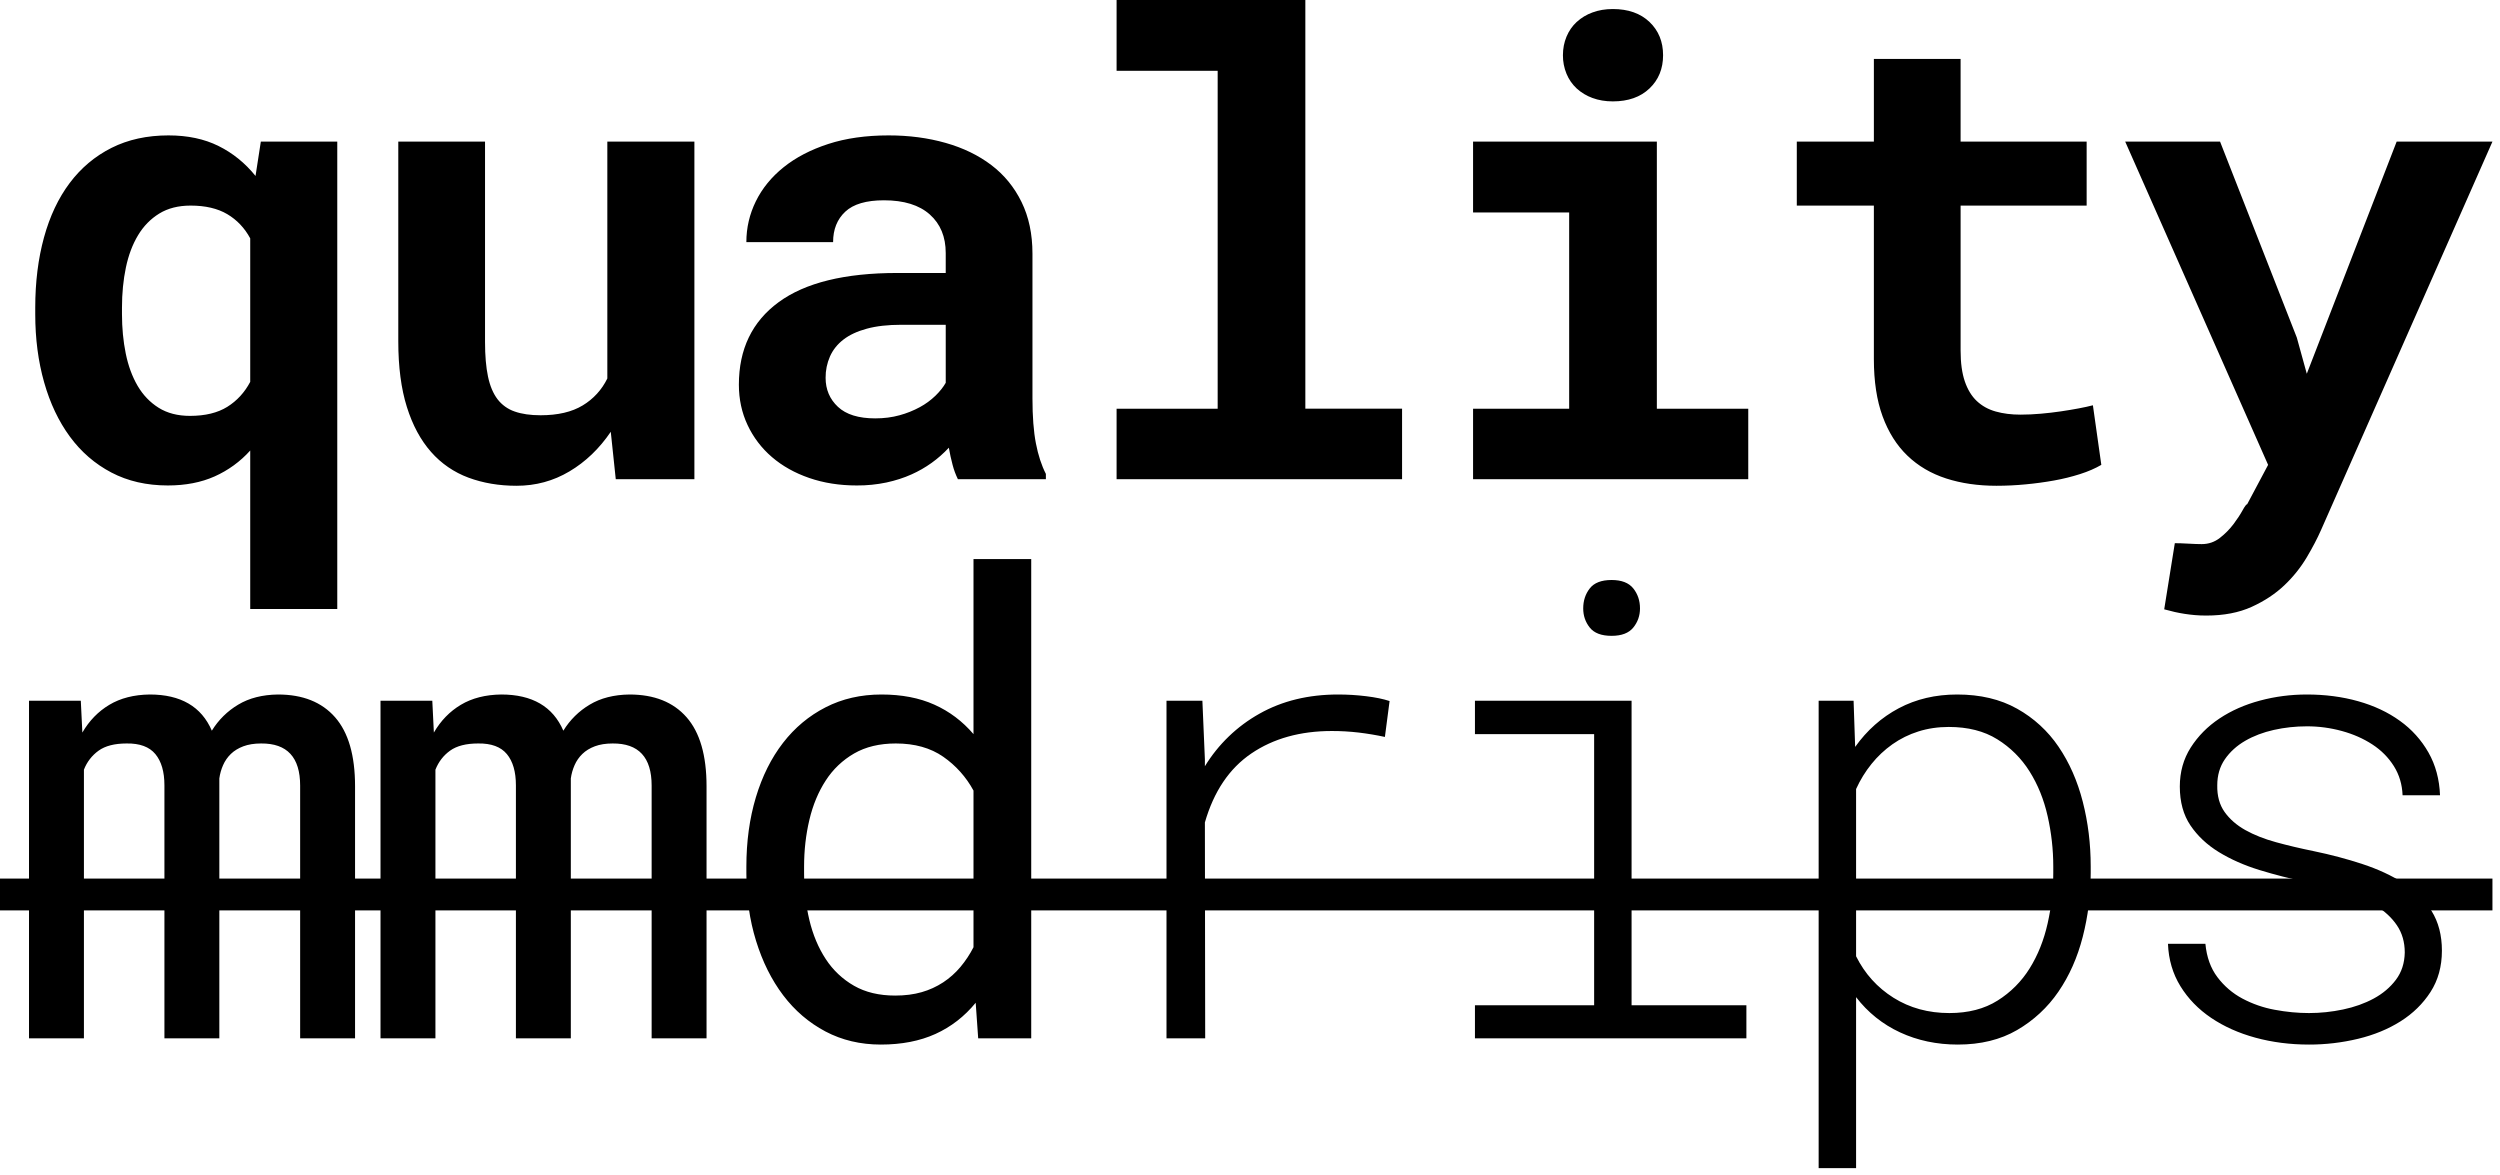
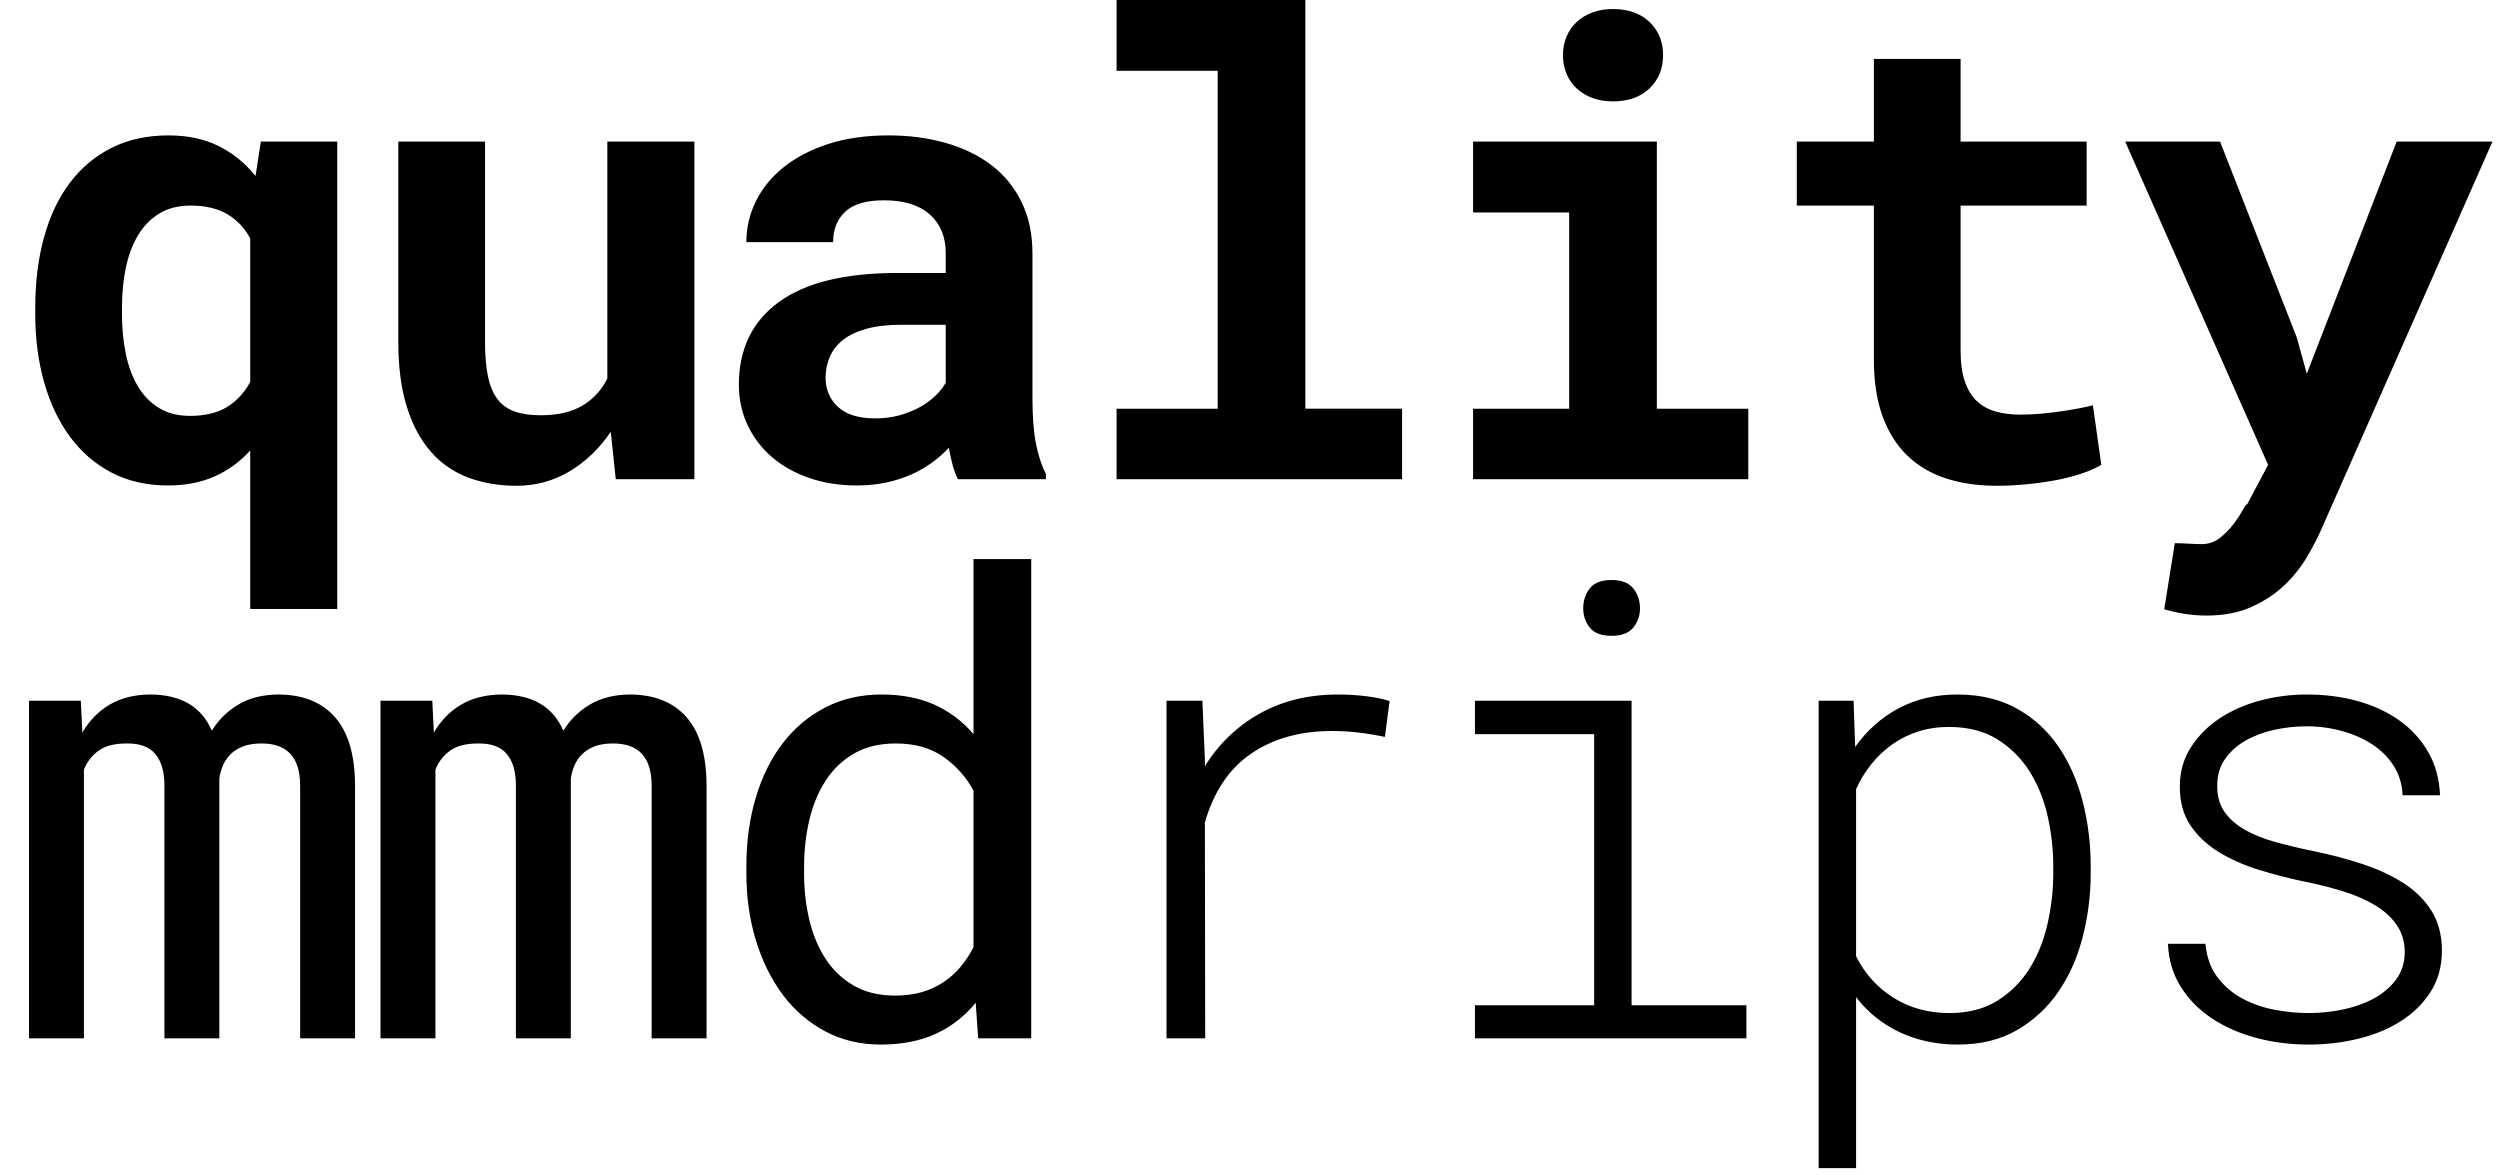
<svg xmlns="http://www.w3.org/2000/svg" viewBox="0 0 313 147" fill-rule="evenodd" clip-rule="evenodd" stroke-linejoin="round" stroke-miterlimit="1.414">
  <path d="M4.413 38.515c0-3.204.366-6.134 1.095-8.79.73-2.656 1.803-4.929 3.221-6.816 1.42-1.888 3.165-3.354 5.234-4.396 2.072-1.04 4.447-1.561 7.13-1.561 2.396 0 4.485.441 6.269 1.328 1.785.885 3.327 2.135 4.63 3.75l.664-4.298h9.57v58.516H31.328V56.404a13.24 13.24 0 0 1-4.454 3.242c-1.693.756-3.646 1.134-5.86 1.134-2.655 0-5.013-.54-7.07-1.621-2.057-1.08-3.788-2.578-5.194-4.493-1.407-1.914-2.481-4.18-3.223-6.797-.743-2.617-1.114-5.462-1.114-8.535v-.82zm10.859.819c0 1.745.157 3.385.47 4.922.312 1.536.807 2.884 1.483 4.044.678 1.158 1.558 2.077 2.637 2.753 1.08.676 2.39 1.015 3.926 1.015 1.901 0 3.457-.377 4.669-1.132 1.21-.755 2.167-1.797 2.871-3.125V29.84c-.704-1.3-1.662-2.31-2.871-3.026-1.212-.717-2.741-1.074-4.59-1.074-1.536 0-2.845.332-3.926.996-1.08.664-1.967 1.568-2.656 2.715-.69 1.146-1.199 2.493-1.524 4.042-.325 1.55-.489 3.223-.489 5.02v.82zM76.468 54.06c-1.432 2.11-3.157 3.764-5.176 4.961-2.018 1.2-4.226 1.798-6.62 1.798-2.188 0-4.193-.34-6.017-1.016a11.548 11.548 0 0 1-4.687-3.222c-1.301-1.472-2.312-3.347-3.027-5.625-.717-2.28-1.075-5.02-1.075-8.224v-25h10.86v25.08c0 1.717.124 3.162.371 4.335.248 1.172.645 2.115 1.19 2.832a4.55 4.55 0 0 0 2.15 1.542c.885.313 1.965.47 3.242.47 2.162 0 3.919-.41 5.273-1.231a7.968 7.968 0 0 0 3.086-3.378v-29.65h10.9v42.266h-9.844l-.626-5.938zM119.93 59.998a9.52 9.52 0 0 1-.665-1.796 24.215 24.215 0 0 1-.47-2.15 14.297 14.297 0 0 1-4.667 3.34c-.95.43-2 .768-3.145 1.017a17.57 17.57 0 0 1-3.71.371c-2.162 0-4.147-.313-5.957-.938-1.81-.625-3.366-1.497-4.668-2.617a11.911 11.911 0 0 1-3.048-4.003c-.73-1.55-1.093-3.237-1.093-5.06 0-4.454 1.66-7.897 4.98-10.33 3.32-2.436 8.276-3.655 14.864-3.655h6.054v-2.499c0-2.032-.664-3.64-1.992-4.824-1.328-1.185-3.242-1.777-5.743-1.777-2.213 0-3.827.475-4.842 1.425-1.016.95-1.524 2.22-1.524 3.81h-10.86c0-1.798.398-3.504 1.191-5.118.795-1.614 1.953-3.034 3.477-4.258 1.524-1.224 3.386-2.195 5.586-2.91 2.2-.717 4.72-1.074 7.559-1.074 2.551 0 4.928.312 7.129.938 2.2.623 4.107 1.548 5.723 2.772 1.614 1.224 2.877 2.768 3.788 4.629.912 1.863 1.367 4.017 1.367 6.465V49.88c0 2.266.143 4.142.431 5.627.286 1.483.703 2.76 1.249 3.827v.664h-11.015zm-10.353-7.617c1.093 0 2.11-.13 3.046-.39a11.763 11.763 0 0 0 2.54-1.016 8.918 8.918 0 0 0 1.953-1.427c.547-.533.977-1.073 1.29-1.62v-7.266h-5.548c-1.692 0-3.138.162-4.335.49-1.198.324-2.174.78-2.93 1.366-.756.586-1.316 1.29-1.68 2.109a6.503 6.503 0 0 0-.547 2.675c0 1.459.514 2.67 1.544 3.634 1.027.963 2.583 1.445 4.667 1.445zM139.797-.001h23.632v51.17h12.11v8.829h-35.742V51.17h12.655V8.865h-12.655V0zM184.428 17.732h23.01V51.17h11.444v8.828h-34.454V51.17h12.032V26.6h-12.032v-8.868zm11.251-10.82c0-.833.15-1.608.449-2.324.3-.717.722-1.328 1.27-1.836a5.892 5.892 0 0 1 1.972-1.19c.768-.288 1.621-.431 2.559-.431 1.927 0 3.456.54 4.59 1.62 1.132 1.081 1.699 2.468 1.699 4.161 0 1.694-.567 3.08-1.7 4.161-1.133 1.08-2.662 1.621-4.589 1.621-.938 0-1.79-.143-2.559-.43a5.892 5.892 0 0 1-1.973-1.191 5.223 5.223 0 0 1-1.27-1.837 5.977 5.977 0 0 1-.448-2.324zM245.467 7.38v10.352h15.781v8.01h-15.78v18.162c0 1.537.176 2.819.527 3.848.352 1.028.853 1.85 1.503 2.46.652.613 1.44 1.05 2.365 1.309.924.261 1.958.392 3.105.392.833 0 1.686-.04 2.558-.118a42.773 42.773 0 0 0 2.501-.293c.793-.117 1.537-.24 2.225-.371.69-.131 1.284-.26 1.779-.39l1.054 7.46c-.756.442-1.64.827-2.656 1.152a25.444 25.444 0 0 1-3.243.802 42.06 42.06 0 0 1-3.574.487 38.333 38.333 0 0 1-3.652.177c-2.319 0-4.42-.306-6.308-.918-1.89-.613-3.504-1.563-4.844-2.853-1.342-1.289-2.377-2.93-3.106-4.921-.73-1.992-1.094-4.382-1.094-7.168V25.74h-9.649v-8.009h9.65V7.38h10.858zM287.561 42.264l1.25 4.531 11.25-29.063h11.993l-21.446 48.595c-.468 1.067-1.074 2.225-1.816 3.475a16.306 16.306 0 0 1-2.794 3.478c-1.12 1.066-2.479 1.965-4.08 2.695-1.602.729-3.497 1.093-5.685 1.093-.521 0-1.002-.02-1.445-.059a19.074 19.074 0 0 1-2.52-.39 28.673 28.673 0 0 1-1.309-.332l1.328-8.28c.444 0 1.01.019 1.701.058.689.039 1.243.058 1.66.058.858 0 1.621-.26 2.285-.78a9.251 9.251 0 0 0 1.7-1.72c.467-.624.845-1.198 1.131-1.719.286-.52.482-.78.586-.78l2.618-4.922-17.892-40.47h11.877l9.608 24.532zM10.117 87.732l.194 3.984c.86-1.483 1.987-2.643 3.38-3.475 1.394-.834 3.079-1.264 5.058-1.29 3.88 0 6.472 1.51 7.774 4.532a9.643 9.643 0 0 1 3.3-3.261c1.368-.822 3.028-1.245 4.98-1.27 3.1 0 5.482.95 7.15 2.85 1.666 1.902 2.5 4.779 2.5 8.634v31.562h-6.875v-31.64c0-3.542-1.628-5.3-4.883-5.275-.86 0-1.602.119-2.227.352-.625.235-1.146.554-1.563.957a4.41 4.41 0 0 0-.976 1.407 6.14 6.14 0 0 0-.468 1.66v32.539h-6.875v-31.68c0-1.692-.378-2.994-1.134-3.907-.754-.91-1.953-1.352-3.594-1.328-1.51 0-2.682.3-3.514.9a5.228 5.228 0 0 0-1.837 2.382v33.633H3.632V87.732h6.485zM54.124 87.732l.196 3.984c.86-1.483 1.985-2.643 3.378-3.475 1.393-.834 3.08-1.264 5.06-1.29 3.88 0 6.47 1.51 7.773 4.532a9.612 9.612 0 0 1 3.3-3.261c1.368-.822 3.028-1.245 4.98-1.27 3.1 0 5.483.95 7.15 2.85 1.667 1.902 2.498 4.779 2.498 8.634v31.562h-6.874v-31.64c0-3.542-1.627-5.3-4.883-5.275-.859 0-1.6.119-2.226.352-.625.235-1.146.554-1.562.957a4.41 4.41 0 0 0-.977 1.407 6.208 6.208 0 0 0-.47 1.66v32.539h-6.875v-31.68c0-1.692-.376-2.994-1.132-3.907-.756-.91-1.953-1.352-3.594-1.328-1.51 0-2.682.3-3.516.9-.833.598-1.444 1.393-1.834 2.382v33.633H47.64V87.732h6.483zM93.445 108.514c0-3.152.397-6.048 1.19-8.692.795-2.643 1.929-4.914 3.4-6.816 1.47-1.9 3.247-3.386 5.331-4.452 2.084-1.069 4.415-1.602 6.993-1.602 2.526 0 4.733.422 6.621 1.27 1.888.845 3.521 2.076 4.902 3.69V69.998h7.227v60h-6.64l-.313-4.452c-1.407 1.718-3.087 3.02-5.04 3.906-1.953.885-4.231 1.328-6.836 1.328-2.552 0-4.864-.548-6.933-1.64-2.07-1.096-3.834-2.605-5.293-4.532s-2.59-4.2-3.398-6.817c-.809-2.617-1.211-5.436-1.211-8.457v-.82zm7.226.82c0 2.057.221 4.01.664 5.86.443 1.848 1.127 3.477 2.05 4.882a10.327 10.327 0 0 0 3.536 3.34c1.432.821 3.15 1.23 5.157 1.23 1.224 0 2.33-.142 3.32-.428a9.844 9.844 0 0 0 2.695-1.231 10.035 10.035 0 0 0 2.149-1.915 13.2 13.2 0 0 0 1.64-2.48v-19.61a12.233 12.233 0 0 0-3.79-4.239c-1.587-1.105-3.567-1.66-5.937-1.66-2.03 0-3.77.417-5.215 1.25a10.395 10.395 0 0 0-3.554 3.38c-.924 1.419-1.608 3.06-2.05 4.923-.444 1.86-.665 3.821-.665 5.878v.82zM167.53 86.952c1.172 0 2.345.07 3.516.214 1.172.143 2.149.346 2.93.605l-.587 4.493a35.81 35.81 0 0 0-3.281-.548 28.66 28.66 0 0 0-3.36-.194c-3.957 0-7.317.938-10.078 2.812-2.76 1.875-4.699 4.752-5.818 8.634l.038 27.03h-4.844V87.732h4.493l.313 7.345v.858a18.714 18.714 0 0 1 6.834-6.581c2.84-1.602 6.12-2.402 9.843-2.402zM184.663 87.732h19.61v38.126h14.375v4.14h-33.985v-4.14h14.923V91.912h-14.923v-4.18zm13.556-11.561c0-.965.272-1.798.82-2.501.547-.703 1.458-1.054 2.733-1.054 1.25 0 2.156.351 2.716 1.054.56.703.839 1.536.839 2.5 0 .912-.28 1.712-.84 2.402-.559.69-1.465 1.035-2.715 1.035-1.275 0-2.186-.344-2.734-1.035-.547-.69-.82-1.49-.82-2.401zM261.757 109.295c0 2.734-.332 5.397-.996 7.988-.664 2.592-1.68 4.882-3.046 6.875a15.922 15.922 0 0 1-5.177 4.805c-2.083 1.211-4.558 1.817-7.422 1.817-2.63 0-5.038-.509-7.226-1.524a14.635 14.635 0 0 1-5.508-4.415v21.407h-4.687V87.732h4.374l.196 5.782c1.483-2.084 3.308-3.698 5.467-4.844 2.162-1.146 4.597-1.718 7.306-1.718 2.891 0 5.39.591 7.5 1.776a15.21 15.21 0 0 1 5.196 4.767c1.353 1.992 2.363 4.282 3.027 6.875.664 2.59.996 5.292.996 8.104v.821zm-4.687-.821c0-2.109-.235-4.205-.705-6.289-.468-2.082-1.224-3.952-2.264-5.605a12.554 12.554 0 0 0-4.044-4.023c-1.653-1.03-3.678-1.543-6.073-1.543-1.354 0-2.624.189-3.81.566a11.77 11.77 0 0 0-3.242 1.602 12.97 12.97 0 0 0-2.617 2.46c-.768.95-1.412 2-1.933 3.145v20.938c1.093 2.188 2.656 3.919 4.686 5.195 2.033 1.275 4.362 1.915 6.994 1.915 2.37 0 4.381-.521 6.034-1.563a12.56 12.56 0 0 0 4.025-4.044c1.028-1.653 1.776-3.529 2.244-5.625.47-2.096.705-4.2.705-6.308v-.821zM301.076 119.255c0-1.301-.325-2.433-.976-3.398-.65-.964-1.542-1.79-2.676-2.48-1.132-.69-2.44-1.269-3.925-1.739a46.664 46.664 0 0 0-4.726-1.211 62.862 62.862 0 0 1-5.899-1.503c-1.902-.586-3.593-1.335-5.079-2.246-1.483-.911-2.668-2.026-3.554-3.34-.885-1.315-1.328-2.936-1.328-4.863 0-1.823.455-3.45 1.366-4.883.913-1.432 2.11-2.644 3.594-3.633 1.485-.989 3.177-1.737 5.08-2.246 1.9-.509 3.853-.761 5.859-.761 2.292 0 4.432.279 6.424.839 1.994.56 3.739 1.38 5.235 2.461a12.354 12.354 0 0 1 3.574 3.965c.887 1.563 1.369 3.347 1.446 5.351h-4.688c-.052-1.355-.415-2.571-1.093-3.652-.677-1.08-1.576-1.985-2.695-2.714-1.12-.73-2.39-1.29-3.81-1.68a16.418 16.418 0 0 0-4.393-.586c-1.406 0-2.78.15-4.122.448-1.34.3-2.54.756-3.594 1.367-1.054.613-1.9 1.381-2.54 2.305-.637.925-.955 2.013-.955 3.262-.026 1.328.28 2.442.917 3.34.64.898 1.504 1.654 2.598 2.267 1.094.61 2.377 1.12 3.848 1.522 1.47.404 3.04.775 4.706 1.114 2.137.442 4.175.982 6.114 1.621 1.94.638 3.652 1.433 5.137 2.383 1.483.95 2.656 2.115 3.516 3.496.858 1.38 1.29 3.033 1.29 4.961 0 1.978-.478 3.703-1.428 5.176-.95 1.471-2.2 2.695-3.749 3.672-1.55.976-3.32 1.706-5.314 2.186a26.056 26.056 0 0 1-6.15.724c-2.37 0-4.605-.288-6.7-.86-2.097-.572-3.946-1.4-5.548-2.481-1.601-1.081-2.884-2.402-3.848-3.965-.962-1.561-1.483-3.332-1.56-5.312h4.686c.157 1.667.657 3.06 1.505 4.18a9.512 9.512 0 0 0 3.124 2.676 13.932 13.932 0 0 0 4.044 1.405c1.457.274 2.889.412 4.296.412 1.433 0 2.858-.15 4.278-.45 1.418-.299 2.694-.755 3.826-1.367 1.134-.613 2.058-1.394 2.775-2.344.715-.95 1.088-2.09 1.112-3.419z" fill-rule="nonzero" />
-   <path d="M0 109.998h312.054v3.984H0z" />
</svg>
